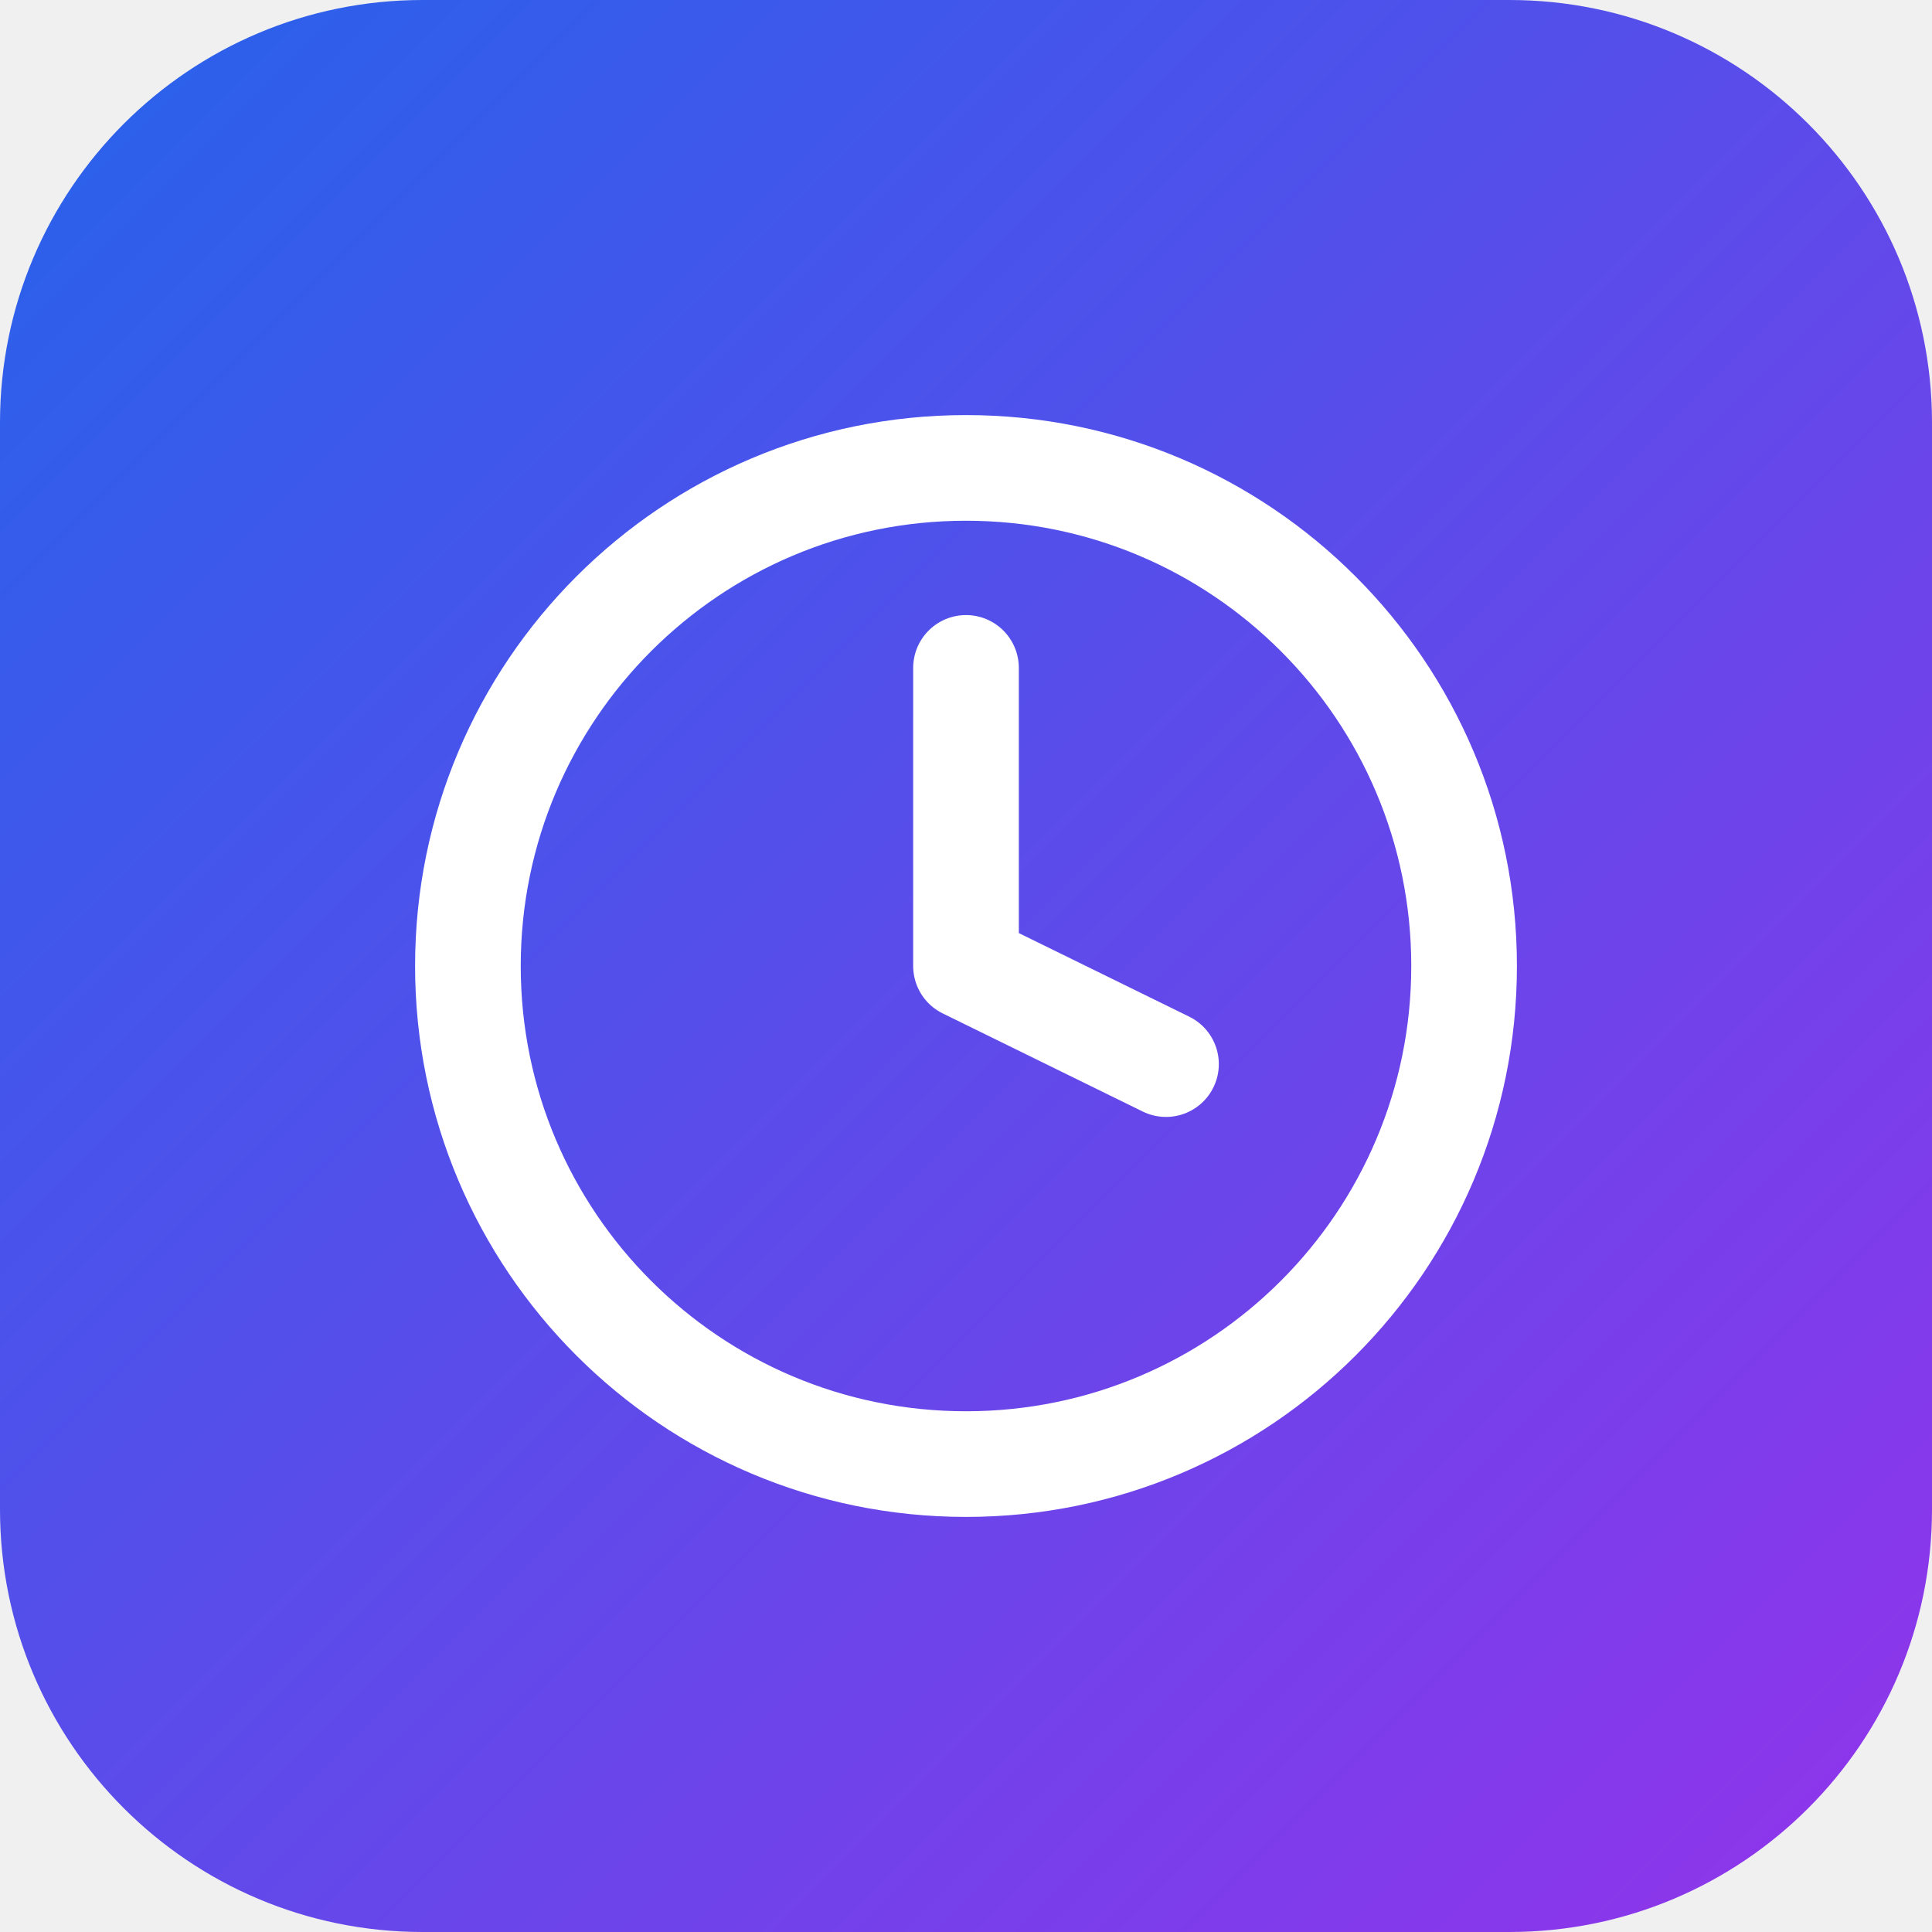
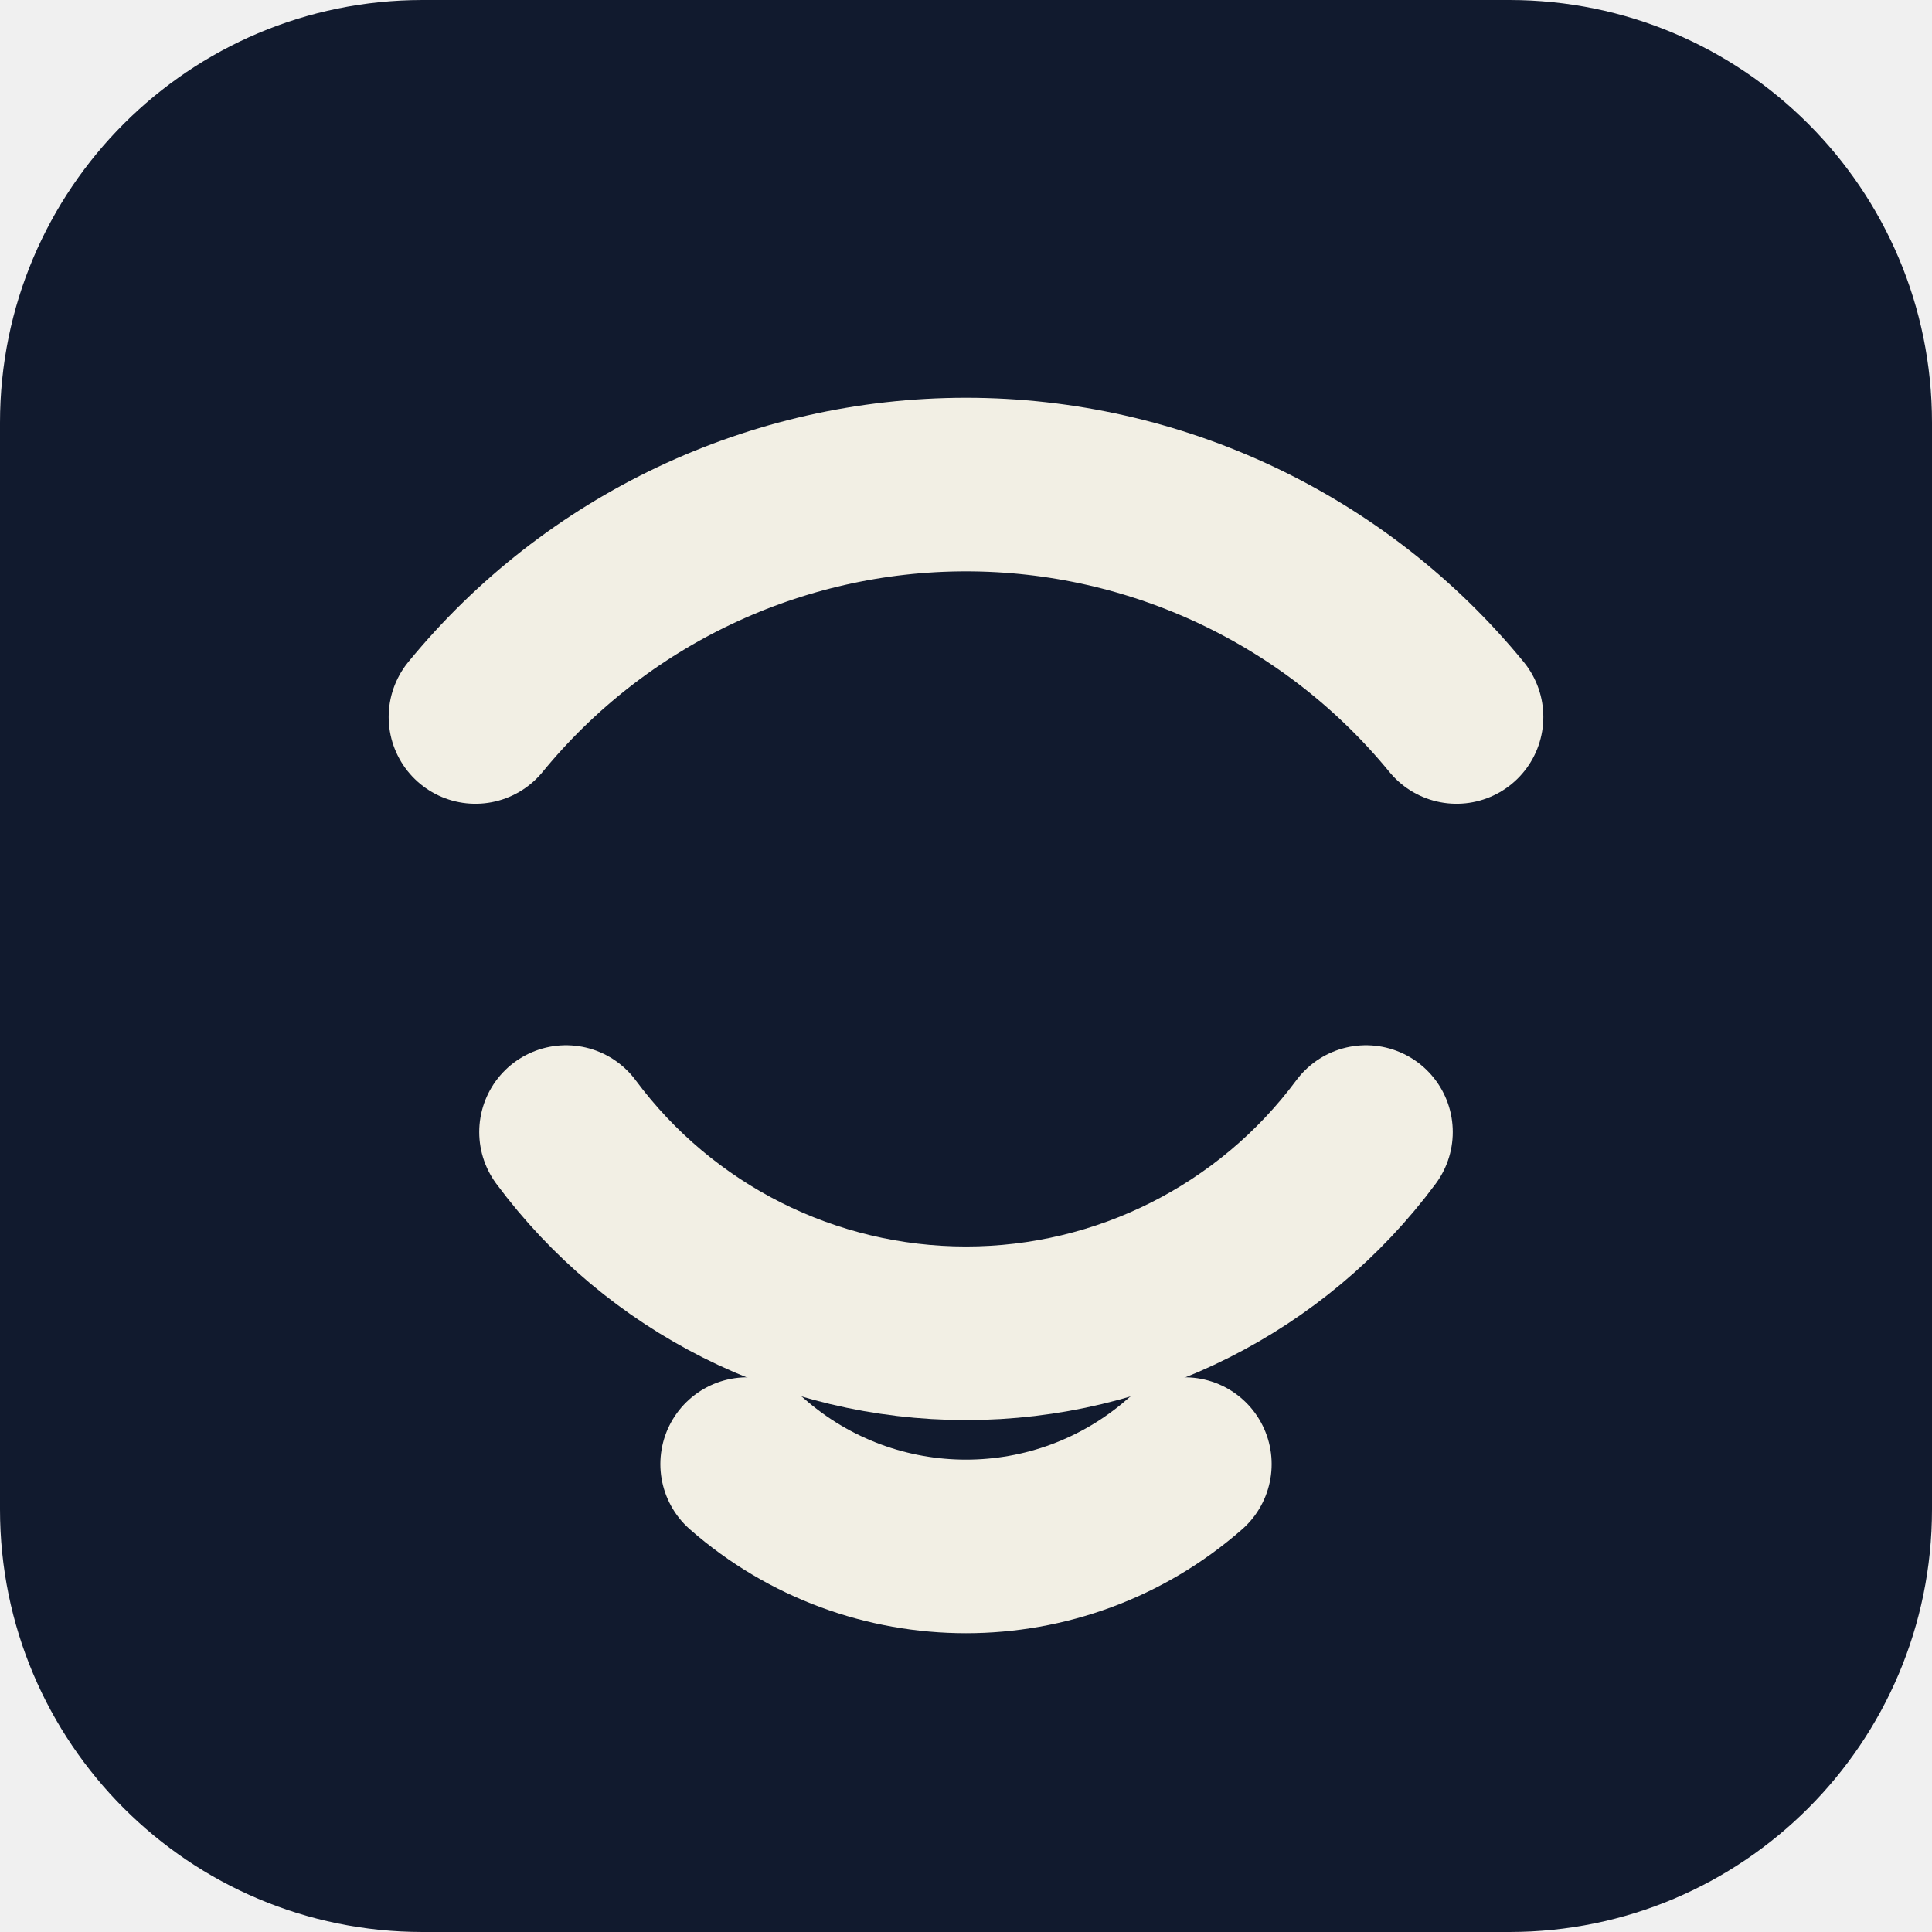
<svg xmlns="http://www.w3.org/2000/svg" viewBox="0 0 512 512" role="img" aria-label="StudySphere">
-   <defs>
-     <linearGradient id="g" x1="0" y1="0" x2="1" y2="1">
-       <stop offset="0" stop-color="#2563eb" />
-       <stop offset="1" stop-color="#9333ea" />
-     </linearGradient>
-   </defs>
-   <rect width="512" height="512" rx="112" fill="url(#g)" />
-   <g fill="none" stroke="#ffffff" stroke-width="28" stroke-linecap="round" stroke-linejoin="round">
-     <circle cx="256" cy="256" r="132" />
-     <path d="M256 177 L256 256 L309 282" />
+   <rect width="512" height="512" rx="112" fill="#111a2e" />
+   <g fill="none" stroke="#f2efe4" stroke-width="46" stroke-linecap="round">
+     <path d="M126 190 A 168 168 0 0 1 386 190" />
+     <path d="M150 300 A 132 132 0 0 0 362 300" />
+     <path d="M198 388 A 88 88 0 0 0 314 388" />
  </g>
</svg>
